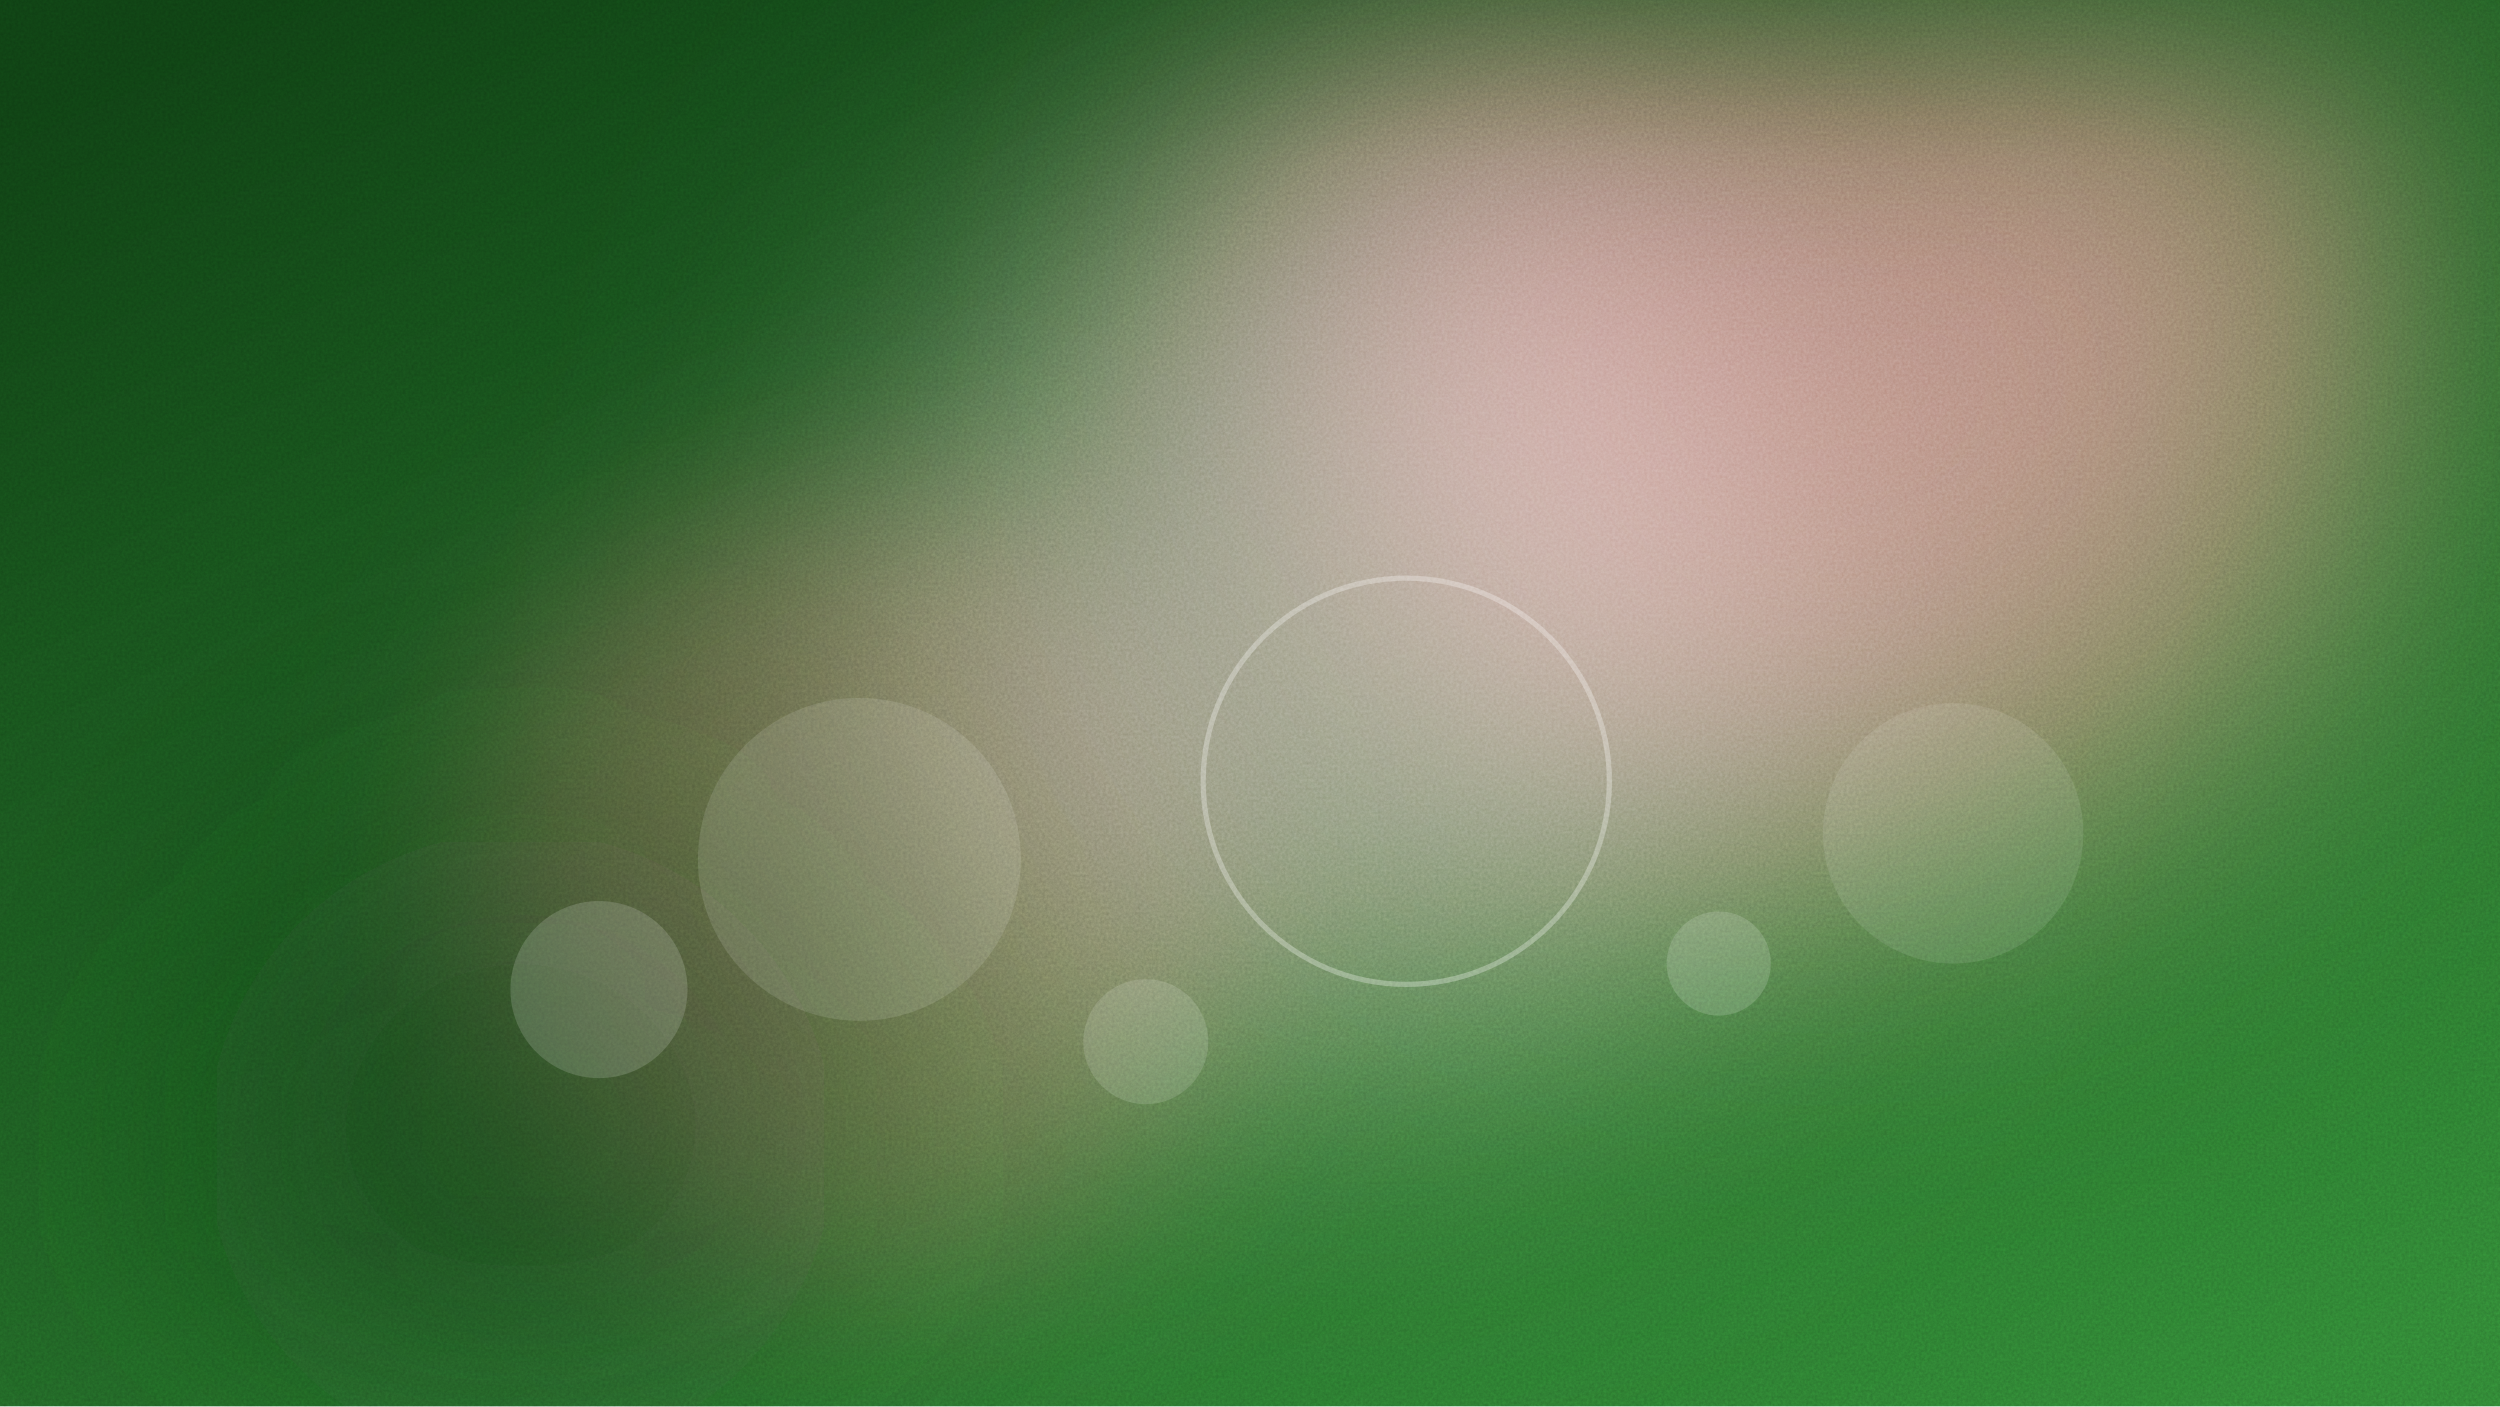
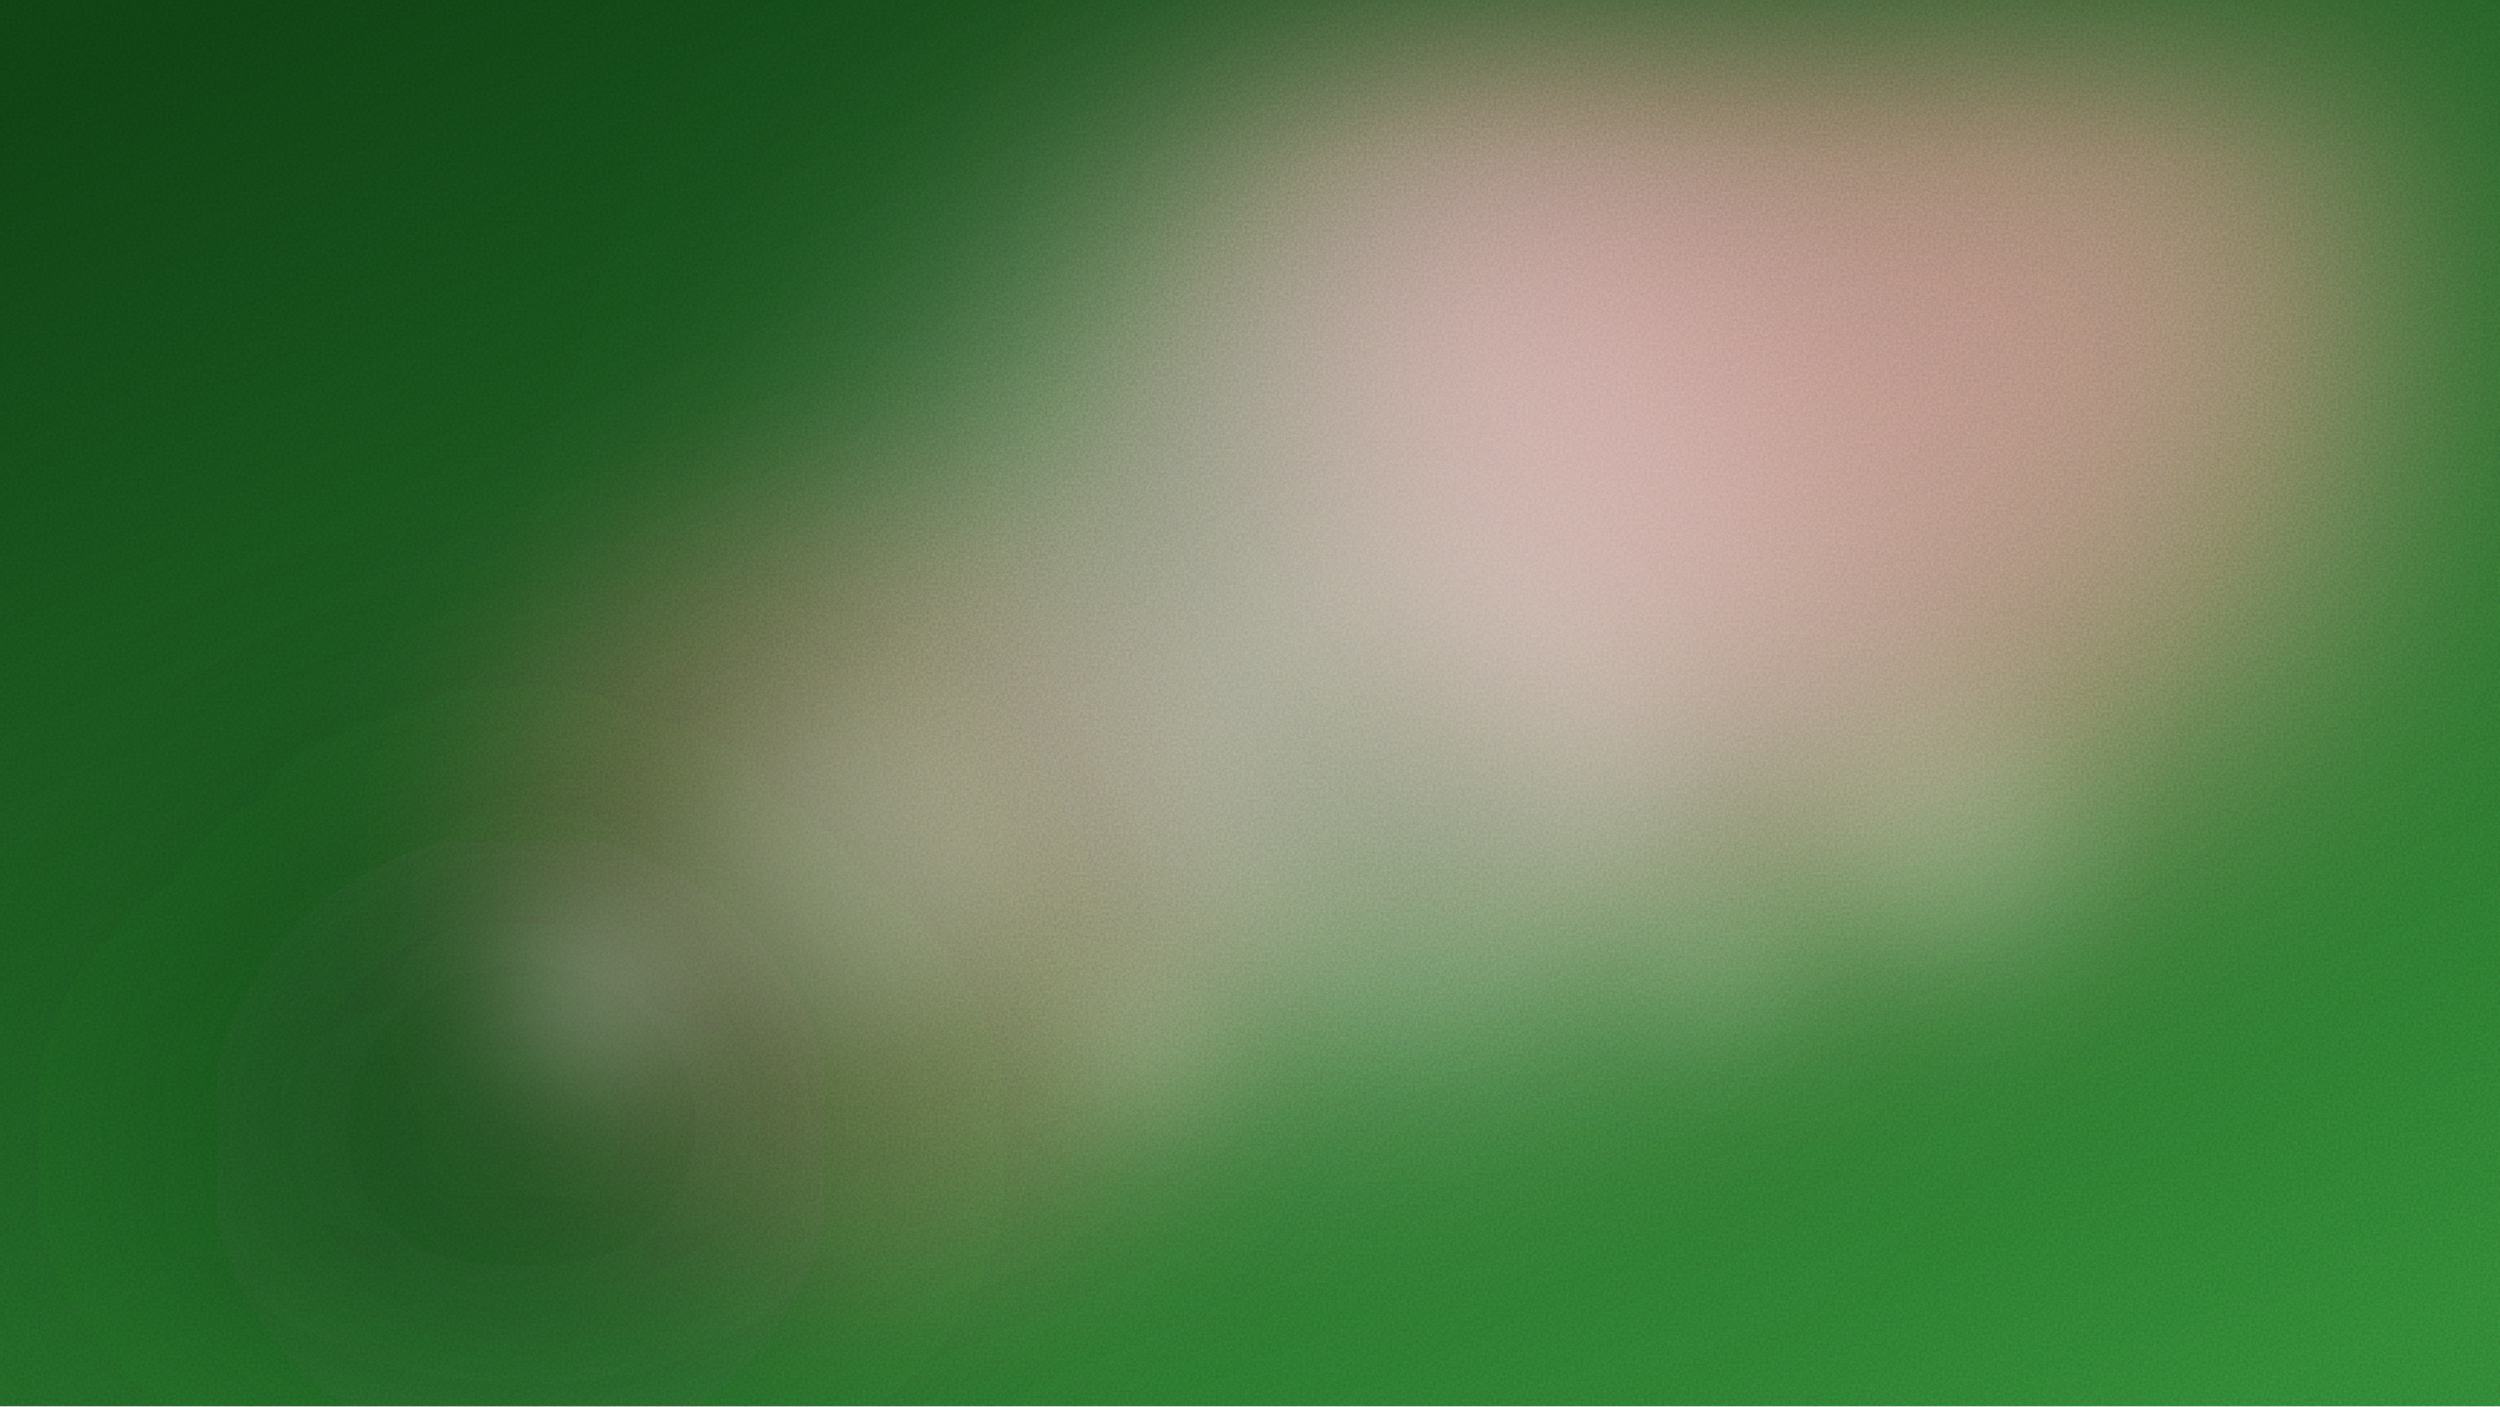
<svg xmlns="http://www.w3.org/2000/svg" width="960" height="540" viewBox="0 0 960 540">
  <defs>
    <linearGradient id="bg" x1="10%" y1="0%" x2="90%" y2="100%">
      <stop offset="0%" stop-color="#0F3D13" />
      <stop offset="100%" stop-color="#2E7D32" />
    </linearGradient>
    <filter id="blurXL" x="-60%" y="-60%" width="220%" height="220%">
      <feGaussianBlur stdDeviation="65" />
    </filter>
    <filter id="blurL" x="-60%" y="-60%" width="220%" height="220%">
      <feGaussianBlur stdDeviation="38" />
    </filter>
+     <filter id="blurM" x="-80%" y="-80%" width="260%" height="260%">
+       <feGaussianBlur stdDeviation="24" />
+     </filter>
    <filter id="grain">
      <feTurbulence type="fractalNoise" baseFrequency="0.9" numOctaves="4" stitchTiles="stitch" result="noise" />
      <feColorMatrix in="noise" type="matrix" values="0 0 0 0 1  0 0 0 0 1  0 0 0 0 1  0 0 0 0.6 0" />
    </filter>
  </defs>
  <rect width="960" height="540" fill="url(#bg)" />
  <circle cx="700" cy="120" r="210" fill="#F06292" opacity="0.7" filter="url(#blurXL)" style="mix-blend-mode:screen" />
  <circle cx="520" cy="230" r="170" fill="#F8BBD0" opacity="0.5" filter="url(#blurXL)" style="mix-blend-mode:screen" />
  <circle cx="330" cy="340" r="150" fill="#EC407A" opacity="0.32" filter="url(#blurL)" style="mix-blend-mode:screen" />
  <circle cx="200" cy="440" r="120" fill="#082209" opacity="0.45" filter="url(#blurXL)" />
  <rect width="960" height="540" filter="url(#grain)" style="mix-blend-mode:overlay" opacity="0.4" />
-   <circle cx="230" cy="380" r="34" fill="#FFFFFF" opacity="0.16" />
-   <circle cx="330" cy="330" r="62" fill="#FFFFFF" opacity="0.12" />
-   <circle cx="440" cy="400" r="24" fill="#FFFFFF" opacity="0.14" />
-   <circle cx="540" cy="300" r="78" fill="none" stroke="#FFFFFF" stroke-width="2" opacity="0.3" />
-   <circle cx="660" cy="370" r="20" fill="#FFFFFF" opacity="0.16" />
-   <circle cx="750" cy="320" r="50" fill="#FFFFFF" opacity="0.1" />
+   <g filter="url(#blurM)">
+     <circle cx="230" cy="380" r="34" fill="#FFFFFF" opacity="0.26" />
+     <circle cx="330" cy="330" r="62" fill="#FFFFFF" opacity="0.19" />
+     <circle cx="440" cy="400" r="24" fill="#FFFFFF" opacity="0.22" />
+     <circle cx="540" cy="300" r="78" fill="none" stroke="#FFFFFF" stroke-width="6" opacity="0.48" />
+     <circle cx="660" cy="370" r="20" fill="#FFFFFF" opacity="0.26" />
+     <circle cx="750" cy="320" r="50" fill="#FFFFFF" opacity="0.16" />
+   </g>
</svg>
